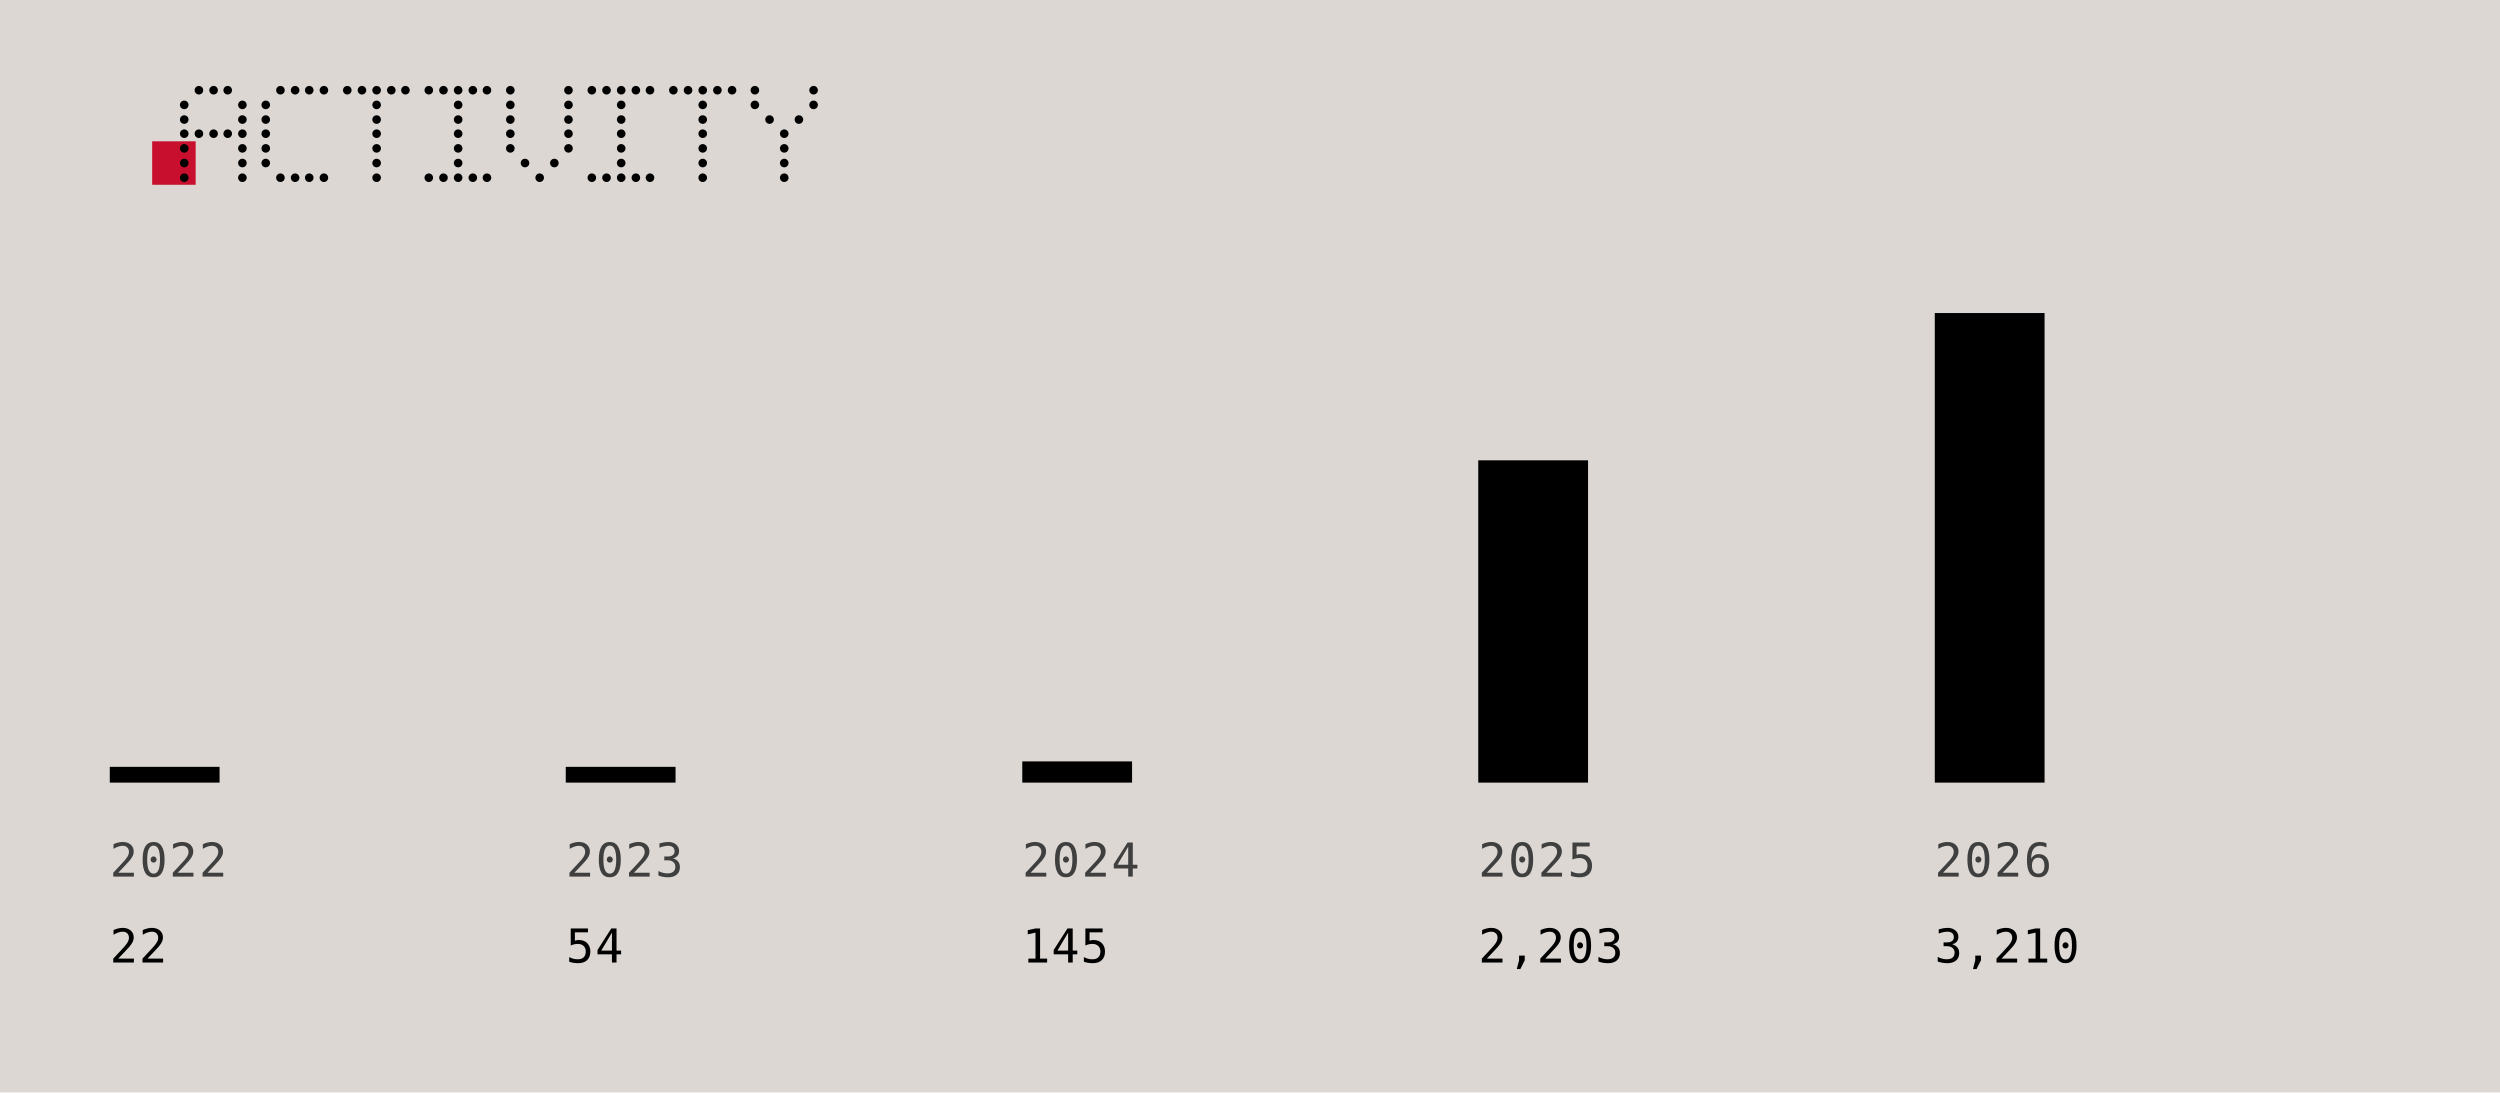
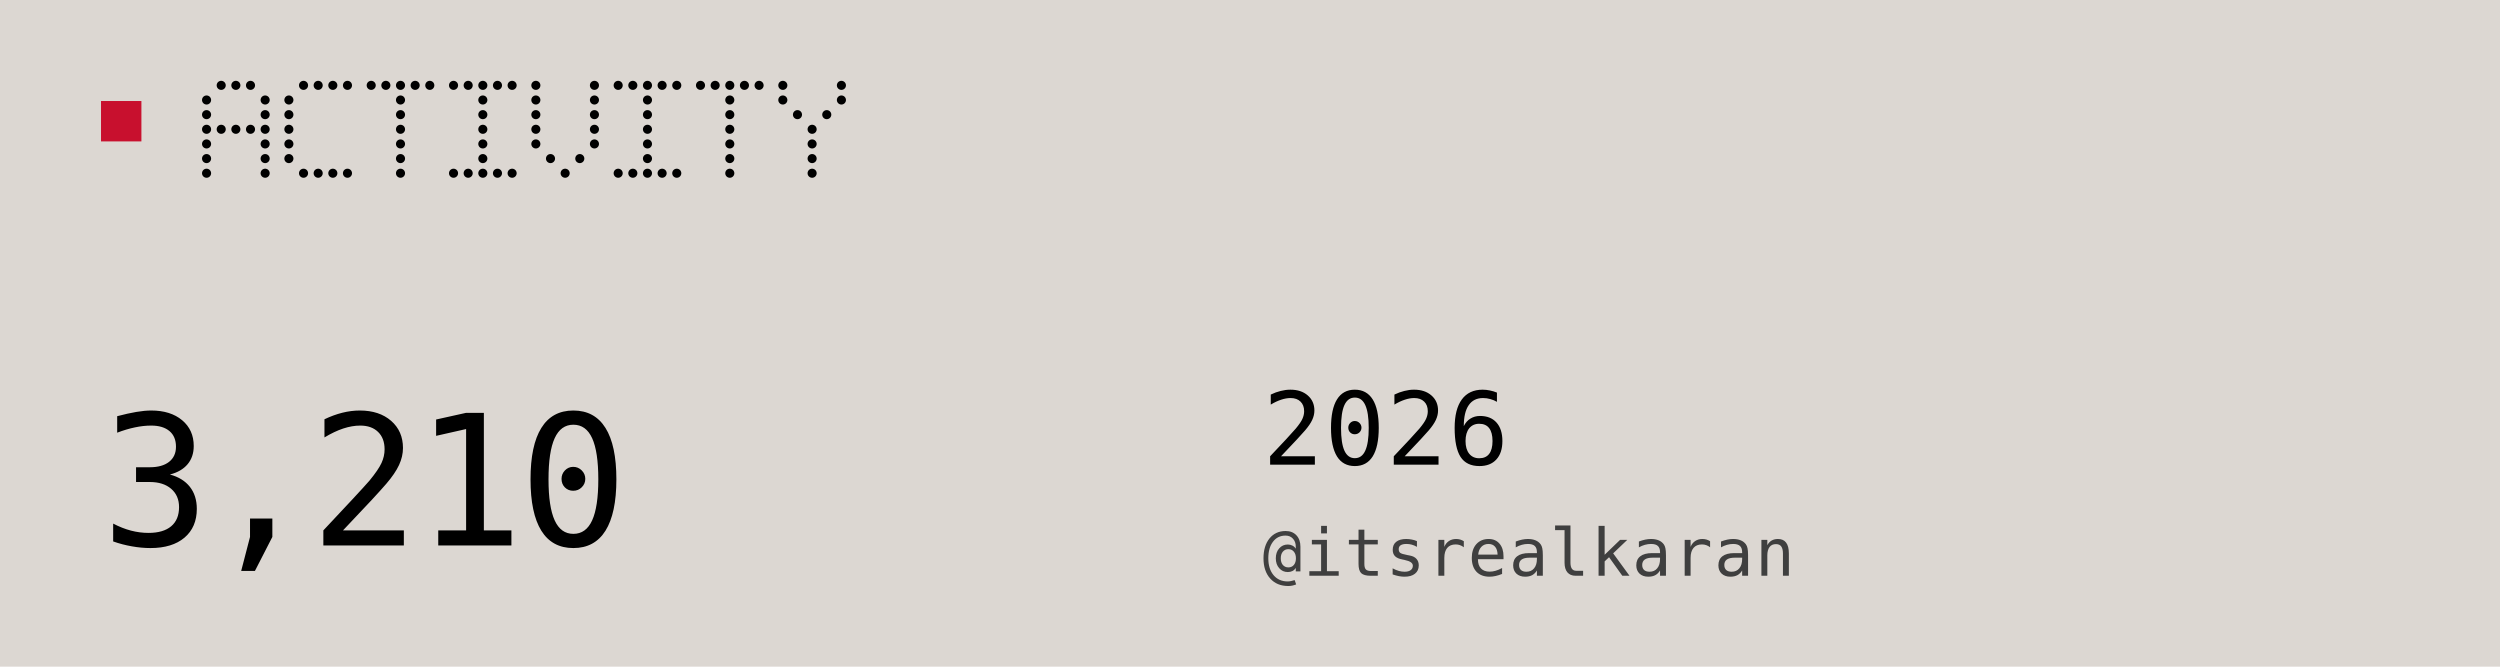
- <svg xmlns="http://www.w3.org/2000/svg" width="460" height="201" viewBox="0 0 460 201" role="img">
-   <rect width="460" height="201" fill="#DCD7D2" />
-   <rect x="28" y="26" width="8" height="8" fill="#C8102E" />
-   <circle cx="36.6" cy="16.6" r="0.79" fill="#000000" />
-   <circle cx="39.3" cy="16.6" r="0.79" fill="#000000" />
-   <circle cx="41.9" cy="16.6" r="0.79" fill="#000000" />
-   <circle cx="33.9" cy="19.3" r="0.79" fill="#000000" />
-   <circle cx="44.6" cy="19.3" r="0.79" fill="#000000" />
-   <circle cx="33.9" cy="22.0" r="0.79" fill="#000000" />
-   <circle cx="44.6" cy="22.0" r="0.79" fill="#000000" />
-   <circle cx="33.9" cy="24.6" r="0.79" fill="#000000" />
-   <circle cx="36.6" cy="24.6" r="0.79" fill="#000000" />
-   <circle cx="39.3" cy="24.6" r="0.79" fill="#000000" />
-   <circle cx="41.9" cy="24.6" r="0.79" fill="#000000" />
-   <circle cx="44.6" cy="24.6" r="0.79" fill="#000000" />
-   <circle cx="33.9" cy="27.3" r="0.79" fill="#000000" />
-   <circle cx="44.6" cy="27.3" r="0.79" fill="#000000" />
-   <circle cx="33.9" cy="30.0" r="0.79" fill="#000000" />
-   <circle cx="44.6" cy="30.0" r="0.79" fill="#000000" />
-   <circle cx="33.9" cy="32.7" r="0.79" fill="#000000" />
-   <circle cx="44.6" cy="32.7" r="0.79" fill="#000000" />
-   <circle cx="51.6" cy="16.6" r="0.79" fill="#000000" />
-   <circle cx="54.3" cy="16.6" r="0.79" fill="#000000" />
-   <circle cx="56.9" cy="16.6" r="0.79" fill="#000000" />
-   <circle cx="59.6" cy="16.6" r="0.79" fill="#000000" />
-   <circle cx="48.9" cy="19.3" r="0.79" fill="#000000" />
-   <circle cx="48.9" cy="22.0" r="0.79" fill="#000000" />
-   <circle cx="48.9" cy="24.6" r="0.79" fill="#000000" />
-   <circle cx="48.9" cy="27.3" r="0.79" fill="#000000" />
-   <circle cx="48.9" cy="30.0" r="0.79" fill="#000000" />
-   <circle cx="51.6" cy="32.7" r="0.79" fill="#000000" />
-   <circle cx="54.3" cy="32.7" r="0.79" fill="#000000" />
-   <circle cx="56.9" cy="32.7" r="0.79" fill="#000000" />
-   <circle cx="59.6" cy="32.7" r="0.79" fill="#000000" />
-   <circle cx="63.9" cy="16.6" r="0.79" fill="#000000" />
-   <circle cx="66.6" cy="16.6" r="0.79" fill="#000000" />
-   <circle cx="69.3" cy="16.6" r="0.79" fill="#000000" />
-   <circle cx="72.0" cy="16.6" r="0.79" fill="#000000" />
-   <circle cx="74.6" cy="16.6" r="0.79" fill="#000000" />
-   <circle cx="69.3" cy="19.3" r="0.79" fill="#000000" />
-   <circle cx="69.3" cy="22.0" r="0.79" fill="#000000" />
-   <circle cx="69.3" cy="24.6" r="0.79" fill="#000000" />
-   <circle cx="69.3" cy="27.3" r="0.79" fill="#000000" />
-   <circle cx="69.3" cy="30.0" r="0.79" fill="#000000" />
-   <circle cx="69.3" cy="32.7" r="0.79" fill="#000000" />
-   <circle cx="78.9" cy="16.6" r="0.79" fill="#000000" />
-   <circle cx="81.6" cy="16.6" r="0.79" fill="#000000" />
-   <circle cx="84.3" cy="16.6" r="0.79" fill="#000000" />
-   <circle cx="87.0" cy="16.6" r="0.79" fill="#000000" />
-   <circle cx="89.6" cy="16.6" r="0.79" fill="#000000" />
-   <circle cx="84.3" cy="19.3" r="0.79" fill="#000000" />
-   <circle cx="84.3" cy="22.0" r="0.79" fill="#000000" />
-   <circle cx="84.3" cy="24.6" r="0.79" fill="#000000" />
-   <circle cx="84.3" cy="27.3" r="0.79" fill="#000000" />
-   <circle cx="84.3" cy="30.0" r="0.79" fill="#000000" />
-   <circle cx="78.9" cy="32.7" r="0.79" fill="#000000" />
-   <circle cx="81.6" cy="32.7" r="0.79" fill="#000000" />
-   <circle cx="84.3" cy="32.7" r="0.79" fill="#000000" />
-   <circle cx="87.0" cy="32.7" r="0.79" fill="#000000" />
-   <circle cx="89.6" cy="32.7" r="0.79" fill="#000000" />
-   <circle cx="93.9" cy="16.6" r="0.79" fill="#000000" />
-   <circle cx="104.6" cy="16.6" r="0.79" fill="#000000" />
-   <circle cx="93.9" cy="19.3" r="0.79" fill="#000000" />
-   <circle cx="104.6" cy="19.3" r="0.79" fill="#000000" />
-   <circle cx="93.9" cy="22.0" r="0.79" fill="#000000" />
-   <circle cx="104.6" cy="22.0" r="0.79" fill="#000000" />
-   <circle cx="93.9" cy="24.6" r="0.79" fill="#000000" />
-   <circle cx="104.6" cy="24.6" r="0.79" fill="#000000" />
-   <circle cx="93.9" cy="27.3" r="0.79" fill="#000000" />
-   <circle cx="104.6" cy="27.3" r="0.79" fill="#000000" />
-   <circle cx="96.6" cy="30.0" r="0.79" fill="#000000" />
-   <circle cx="102.0" cy="30.0" r="0.79" fill="#000000" />
-   <circle cx="99.3" cy="32.7" r="0.79" fill="#000000" />
-   <circle cx="108.9" cy="16.6" r="0.79" fill="#000000" />
-   <circle cx="111.6" cy="16.6" r="0.79" fill="#000000" />
-   <circle cx="114.3" cy="16.6" r="0.79" fill="#000000" />
-   <circle cx="117.0" cy="16.6" r="0.79" fill="#000000" />
-   <circle cx="119.6" cy="16.6" r="0.79" fill="#000000" />
-   <circle cx="114.3" cy="19.3" r="0.79" fill="#000000" />
-   <circle cx="114.3" cy="22.0" r="0.79" fill="#000000" />
-   <circle cx="114.3" cy="24.6" r="0.79" fill="#000000" />
-   <circle cx="114.3" cy="27.3" r="0.79" fill="#000000" />
-   <circle cx="114.3" cy="30.0" r="0.79" fill="#000000" />
-   <circle cx="108.9" cy="32.7" r="0.79" fill="#000000" />
-   <circle cx="111.6" cy="32.7" r="0.79" fill="#000000" />
-   <circle cx="114.3" cy="32.7" r="0.79" fill="#000000" />
-   <circle cx="117.0" cy="32.7" r="0.79" fill="#000000" />
-   <circle cx="119.6" cy="32.7" r="0.79" fill="#000000" />
-   <circle cx="123.9" cy="16.6" r="0.79" fill="#000000" />
-   <circle cx="126.6" cy="16.6" r="0.79" fill="#000000" />
-   <circle cx="129.3" cy="16.6" r="0.79" fill="#000000" />
-   <circle cx="132.0" cy="16.6" r="0.79" fill="#000000" />
-   <circle cx="134.7" cy="16.6" r="0.79" fill="#000000" />
-   <circle cx="129.3" cy="19.3" r="0.79" fill="#000000" />
-   <circle cx="129.3" cy="22.0" r="0.79" fill="#000000" />
-   <circle cx="129.3" cy="24.6" r="0.79" fill="#000000" />
-   <circle cx="129.3" cy="27.3" r="0.79" fill="#000000" />
-   <circle cx="129.3" cy="30.0" r="0.79" fill="#000000" />
-   <circle cx="129.3" cy="32.7" r="0.79" fill="#000000" />
-   <circle cx="138.9" cy="16.6" r="0.79" fill="#000000" />
-   <circle cx="149.7" cy="16.6" r="0.79" fill="#000000" />
-   <circle cx="138.9" cy="19.3" r="0.79" fill="#000000" />
-   <circle cx="149.7" cy="19.3" r="0.79" fill="#000000" />
-   <circle cx="141.6" cy="22.0" r="0.79" fill="#000000" />
-   <circle cx="147.0" cy="22.0" r="0.79" fill="#000000" />
-   <circle cx="144.3" cy="24.6" r="0.79" fill="#000000" />
-   <circle cx="144.3" cy="27.3" r="0.79" fill="#000000" />
-   <circle cx="144.3" cy="30.0" r="0.79" fill="#000000" />
-   <circle cx="144.3" cy="32.7" r="0.79" fill="#000000" />
-   <rect x="20.2" y="141.1" width="20.2" height="2.9" fill="#000000" />
-   <text x="20.2" y="161.3" fill="#3F3F3F" font-family="ui-monospace, Geist Mono, monospace" font-size="8.6" letter-spacing="0.3" dominant-baseline="auto">2022</text>
-   <text x="20.2" y="177.1" fill="#000000" font-family="ui-monospace, Geist Mono, monospace" font-size="8.6" letter-spacing="0.2" dominant-baseline="auto">22</text>
-   <rect x="104.1" y="141.1" width="20.2" height="2.9" fill="#000000" />
-   <text x="104.14" y="161.3" fill="#3F3F3F" font-family="ui-monospace, Geist Mono, monospace" font-size="8.6" letter-spacing="0.3" dominant-baseline="auto">2023</text>
-   <text x="104.14" y="177.1" fill="#000000" font-family="ui-monospace, Geist Mono, monospace" font-size="8.6" letter-spacing="0.2" dominant-baseline="auto">54</text>
-   <rect x="188.1" y="140.1" width="20.2" height="3.9" fill="#000000" />
-   <text x="188.08" y="161.3" fill="#3F3F3F" font-family="ui-monospace, Geist Mono, monospace" font-size="8.6" letter-spacing="0.3" dominant-baseline="auto">2024</text>
-   <text x="188.08" y="177.1" fill="#000000" font-family="ui-monospace, Geist Mono, monospace" font-size="8.6" letter-spacing="0.2" dominant-baseline="auto">145</text>
-   <rect x="272.0" y="84.7" width="20.2" height="59.3" fill="#000000" />
-   <text x="272.02" y="161.3" fill="#3F3F3F" font-family="ui-monospace, Geist Mono, monospace" font-size="8.6" letter-spacing="0.3" dominant-baseline="auto">2025</text>
-   <text x="272.02" y="177.1" fill="#000000" font-family="ui-monospace, Geist Mono, monospace" font-size="8.6" letter-spacing="0.2" dominant-baseline="auto">2,203</text>
-   <rect x="356.0" y="57.6" width="20.2" height="86.4" fill="#000000" />
-   <text x="355.96" y="161.3" fill="#3F3F3F" font-family="ui-monospace, Geist Mono, monospace" font-size="8.6" letter-spacing="0.3" dominant-baseline="auto">2026</text>
-   <text x="355.96" y="177.1" fill="#000000" font-family="ui-monospace, Geist Mono, monospace" font-size="8.6" letter-spacing="0.2" dominant-baseline="auto">3,210</text>
+ <svg xmlns="http://www.w3.org/2000/svg" width="495" height="132" viewBox="0 0 495 132" role="img">
+   <rect width="495" height="132" fill="#DCD7D2" />
+   <rect x="20" y="20" width="8" height="8" fill="#C8102E" />
+   <circle cx="43.8" cy="16.9" r="0.90" fill="#000000" />
+   <circle cx="46.7" cy="16.9" r="0.90" fill="#000000" />
+   <circle cx="49.6" cy="16.9" r="0.90" fill="#000000" />
+   <circle cx="40.9" cy="19.8" r="0.90" fill="#000000" />
+   <circle cx="52.5" cy="19.8" r="0.90" fill="#000000" />
+   <circle cx="40.9" cy="22.7" r="0.90" fill="#000000" />
+   <circle cx="52.5" cy="22.7" r="0.90" fill="#000000" />
+   <circle cx="40.9" cy="25.6" r="0.90" fill="#000000" />
+   <circle cx="43.8" cy="25.6" r="0.90" fill="#000000" />
+   <circle cx="46.7" cy="25.6" r="0.90" fill="#000000" />
+   <circle cx="49.6" cy="25.6" r="0.90" fill="#000000" />
+   <circle cx="52.5" cy="25.6" r="0.90" fill="#000000" />
+   <circle cx="40.9" cy="28.5" r="0.90" fill="#000000" />
+   <circle cx="52.5" cy="28.5" r="0.90" fill="#000000" />
+   <circle cx="40.9" cy="31.4" r="0.90" fill="#000000" />
+   <circle cx="52.5" cy="31.4" r="0.90" fill="#000000" />
+   <circle cx="40.9" cy="34.3" r="0.90" fill="#000000" />
+   <circle cx="52.5" cy="34.3" r="0.90" fill="#000000" />
+   <circle cx="60.1" cy="16.9" r="0.90" fill="#000000" />
+   <circle cx="63.0" cy="16.9" r="0.90" fill="#000000" />
+   <circle cx="65.9" cy="16.9" r="0.90" fill="#000000" />
+   <circle cx="68.8" cy="16.9" r="0.90" fill="#000000" />
+   <circle cx="57.2" cy="19.8" r="0.90" fill="#000000" />
+   <circle cx="57.2" cy="22.7" r="0.90" fill="#000000" />
+   <circle cx="57.2" cy="25.6" r="0.90" fill="#000000" />
+   <circle cx="57.2" cy="28.5" r="0.90" fill="#000000" />
+   <circle cx="57.2" cy="31.4" r="0.90" fill="#000000" />
+   <circle cx="60.1" cy="34.3" r="0.90" fill="#000000" />
+   <circle cx="63.0" cy="34.3" r="0.90" fill="#000000" />
+   <circle cx="65.9" cy="34.3" r="0.90" fill="#000000" />
+   <circle cx="68.8" cy="34.3" r="0.90" fill="#000000" />
+   <circle cx="73.5" cy="16.9" r="0.90" fill="#000000" />
+   <circle cx="76.4" cy="16.9" r="0.90" fill="#000000" />
+   <circle cx="79.3" cy="16.9" r="0.90" fill="#000000" />
+   <circle cx="82.2" cy="16.9" r="0.90" fill="#000000" />
+   <circle cx="85.1" cy="16.9" r="0.90" fill="#000000" />
+   <circle cx="79.3" cy="19.8" r="0.90" fill="#000000" />
+   <circle cx="79.3" cy="22.7" r="0.90" fill="#000000" />
+   <circle cx="79.3" cy="25.6" r="0.90" fill="#000000" />
+   <circle cx="79.3" cy="28.5" r="0.90" fill="#000000" />
+   <circle cx="79.3" cy="31.4" r="0.90" fill="#000000" />
+   <circle cx="79.3" cy="34.3" r="0.90" fill="#000000" />
+   <circle cx="89.8" cy="16.9" r="0.90" fill="#000000" />
+   <circle cx="92.7" cy="16.9" r="0.90" fill="#000000" />
+   <circle cx="95.6" cy="16.9" r="0.90" fill="#000000" />
+   <circle cx="98.5" cy="16.9" r="0.90" fill="#000000" />
+   <circle cx="101.4" cy="16.9" r="0.90" fill="#000000" />
+   <circle cx="95.6" cy="19.8" r="0.90" fill="#000000" />
+   <circle cx="95.6" cy="22.7" r="0.90" fill="#000000" />
+   <circle cx="95.6" cy="25.6" r="0.90" fill="#000000" />
+   <circle cx="95.6" cy="28.5" r="0.90" fill="#000000" />
+   <circle cx="95.6" cy="31.4" r="0.90" fill="#000000" />
+   <circle cx="89.8" cy="34.3" r="0.90" fill="#000000" />
+   <circle cx="92.7" cy="34.3" r="0.90" fill="#000000" />
+   <circle cx="95.6" cy="34.3" r="0.90" fill="#000000" />
+   <circle cx="98.5" cy="34.3" r="0.90" fill="#000000" />
+   <circle cx="101.4" cy="34.3" r="0.90" fill="#000000" />
+   <circle cx="106.1" cy="16.9" r="0.90" fill="#000000" />
+   <circle cx="117.7" cy="16.9" r="0.90" fill="#000000" />
+   <circle cx="106.1" cy="19.8" r="0.90" fill="#000000" />
+   <circle cx="117.7" cy="19.8" r="0.90" fill="#000000" />
+   <circle cx="106.1" cy="22.7" r="0.90" fill="#000000" />
+   <circle cx="117.7" cy="22.7" r="0.90" fill="#000000" />
+   <circle cx="106.1" cy="25.6" r="0.90" fill="#000000" />
+   <circle cx="117.7" cy="25.6" r="0.90" fill="#000000" />
+   <circle cx="106.1" cy="28.5" r="0.90" fill="#000000" />
+   <circle cx="117.7" cy="28.5" r="0.90" fill="#000000" />
+   <circle cx="109.0" cy="31.4" r="0.90" fill="#000000" />
+   <circle cx="114.8" cy="31.4" r="0.90" fill="#000000" />
+   <circle cx="111.9" cy="34.3" r="0.90" fill="#000000" />
+   <circle cx="122.4" cy="16.9" r="0.90" fill="#000000" />
+   <circle cx="125.3" cy="16.9" r="0.90" fill="#000000" />
+   <circle cx="128.2" cy="16.9" r="0.90" fill="#000000" />
+   <circle cx="131.1" cy="16.9" r="0.90" fill="#000000" />
+   <circle cx="134.0" cy="16.9" r="0.90" fill="#000000" />
+   <circle cx="128.2" cy="19.8" r="0.90" fill="#000000" />
+   <circle cx="128.2" cy="22.7" r="0.90" fill="#000000" />
+   <circle cx="128.2" cy="25.6" r="0.90" fill="#000000" />
+   <circle cx="128.2" cy="28.5" r="0.90" fill="#000000" />
+   <circle cx="128.2" cy="31.4" r="0.90" fill="#000000" />
+   <circle cx="122.4" cy="34.3" r="0.90" fill="#000000" />
+   <circle cx="125.3" cy="34.3" r="0.90" fill="#000000" />
+   <circle cx="128.2" cy="34.3" r="0.90" fill="#000000" />
+   <circle cx="131.1" cy="34.3" r="0.90" fill="#000000" />
+   <circle cx="134.0" cy="34.3" r="0.90" fill="#000000" />
+   <circle cx="138.7" cy="16.9" r="0.90" fill="#000000" />
+   <circle cx="141.6" cy="16.9" r="0.90" fill="#000000" />
+   <circle cx="144.5" cy="16.9" r="0.90" fill="#000000" />
+   <circle cx="147.4" cy="16.9" r="0.90" fill="#000000" />
+   <circle cx="150.3" cy="16.9" r="0.90" fill="#000000" />
+   <circle cx="144.5" cy="19.8" r="0.90" fill="#000000" />
+   <circle cx="144.5" cy="22.7" r="0.90" fill="#000000" />
+   <circle cx="144.5" cy="25.6" r="0.90" fill="#000000" />
+   <circle cx="144.5" cy="28.5" r="0.90" fill="#000000" />
+   <circle cx="144.5" cy="31.4" r="0.90" fill="#000000" />
+   <circle cx="144.5" cy="34.3" r="0.90" fill="#000000" />
+   <circle cx="155.0" cy="16.9" r="0.90" fill="#000000" />
+   <circle cx="166.6" cy="16.9" r="0.90" fill="#000000" />
+   <circle cx="155.0" cy="19.8" r="0.90" fill="#000000" />
+   <circle cx="166.6" cy="19.8" r="0.90" fill="#000000" />
+   <circle cx="157.9" cy="22.7" r="0.90" fill="#000000" />
+   <circle cx="163.7" cy="22.7" r="0.90" fill="#000000" />
+   <circle cx="160.8" cy="25.6" r="0.90" fill="#000000" />
+   <circle cx="160.8" cy="28.5" r="0.90" fill="#000000" />
+   <circle cx="160.8" cy="31.4" r="0.90" fill="#000000" />
+   <circle cx="160.8" cy="34.3" r="0.90" fill="#000000" />
+   <text x="20" y="108" fill="#000000" font-family="ui-monospace, Geist Mono, monospace" font-size="36" letter-spacing="-1" dominant-baseline="auto">3,210</text>
+   <text x="250" y="92" fill="#000000" font-family="ui-monospace, Geist Mono, monospace" font-size="20" letter-spacing="0.2" dominant-baseline="auto">2026</text>
+   <text x="250" y="114" fill="#3F3F3F" font-family="ui-monospace, Geist Mono, monospace" font-size="13" letter-spacing="0.3" dominant-baseline="auto">@itsrealkaran</text>
</svg>
